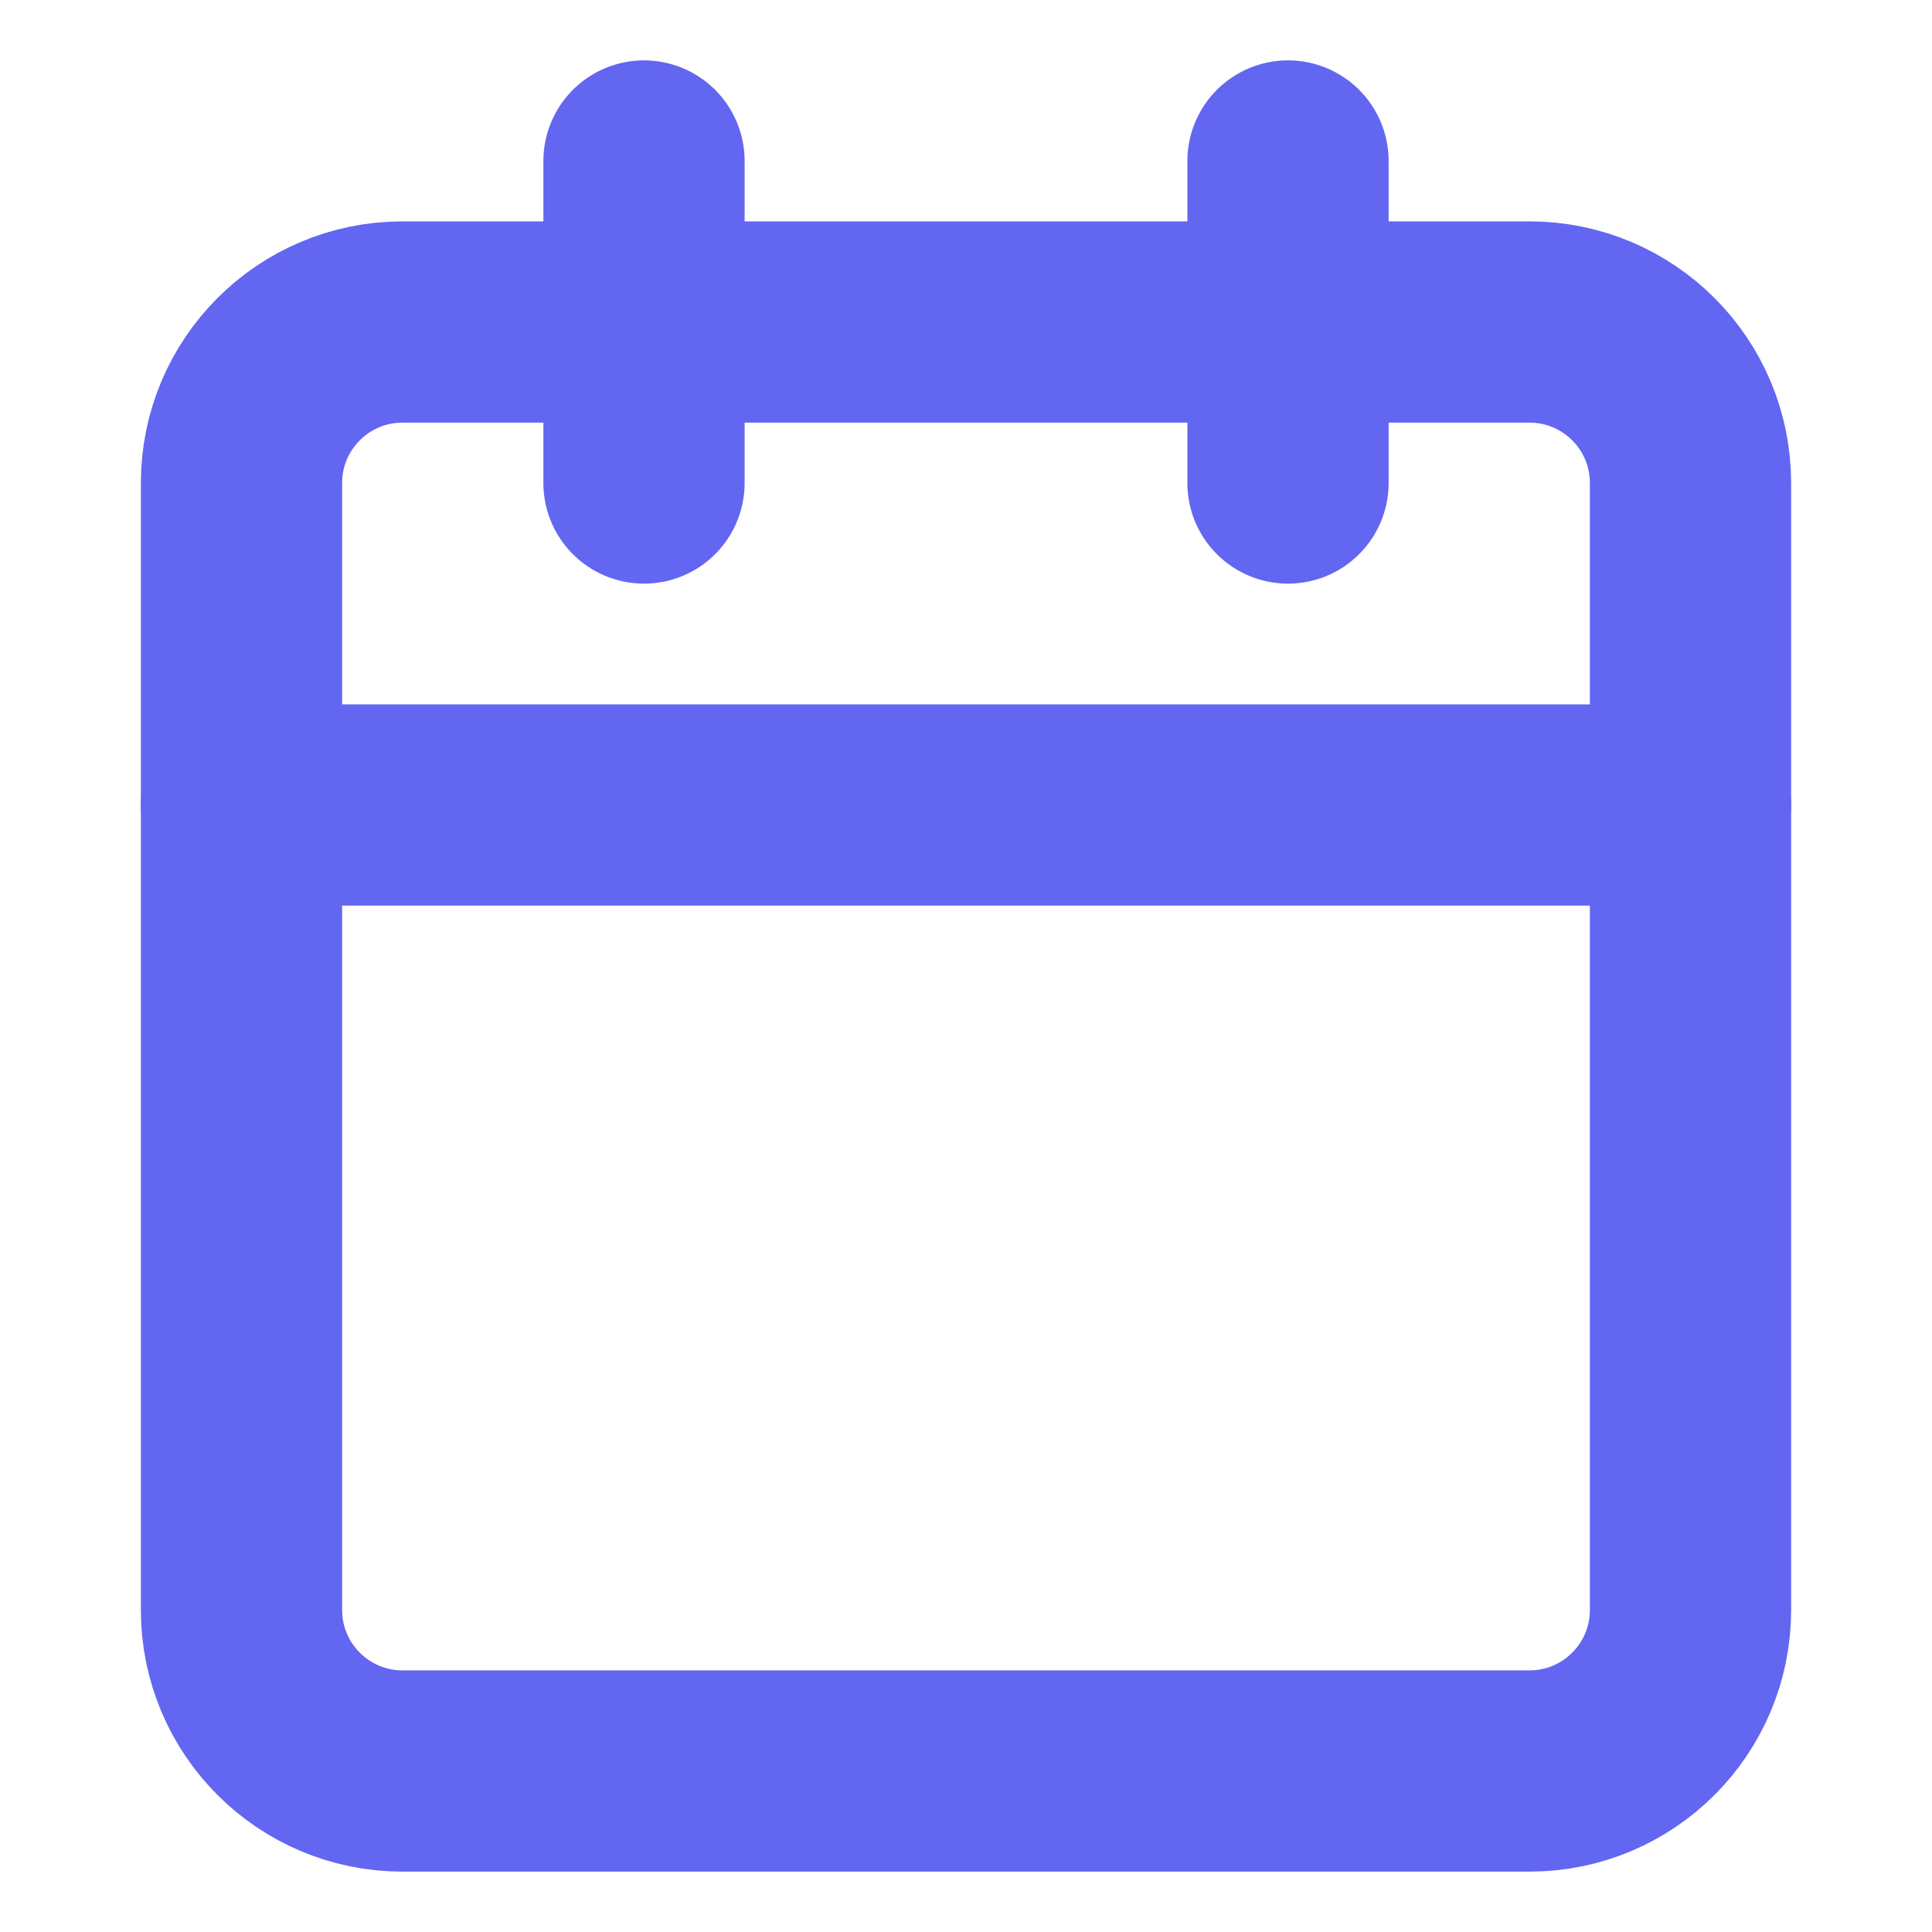
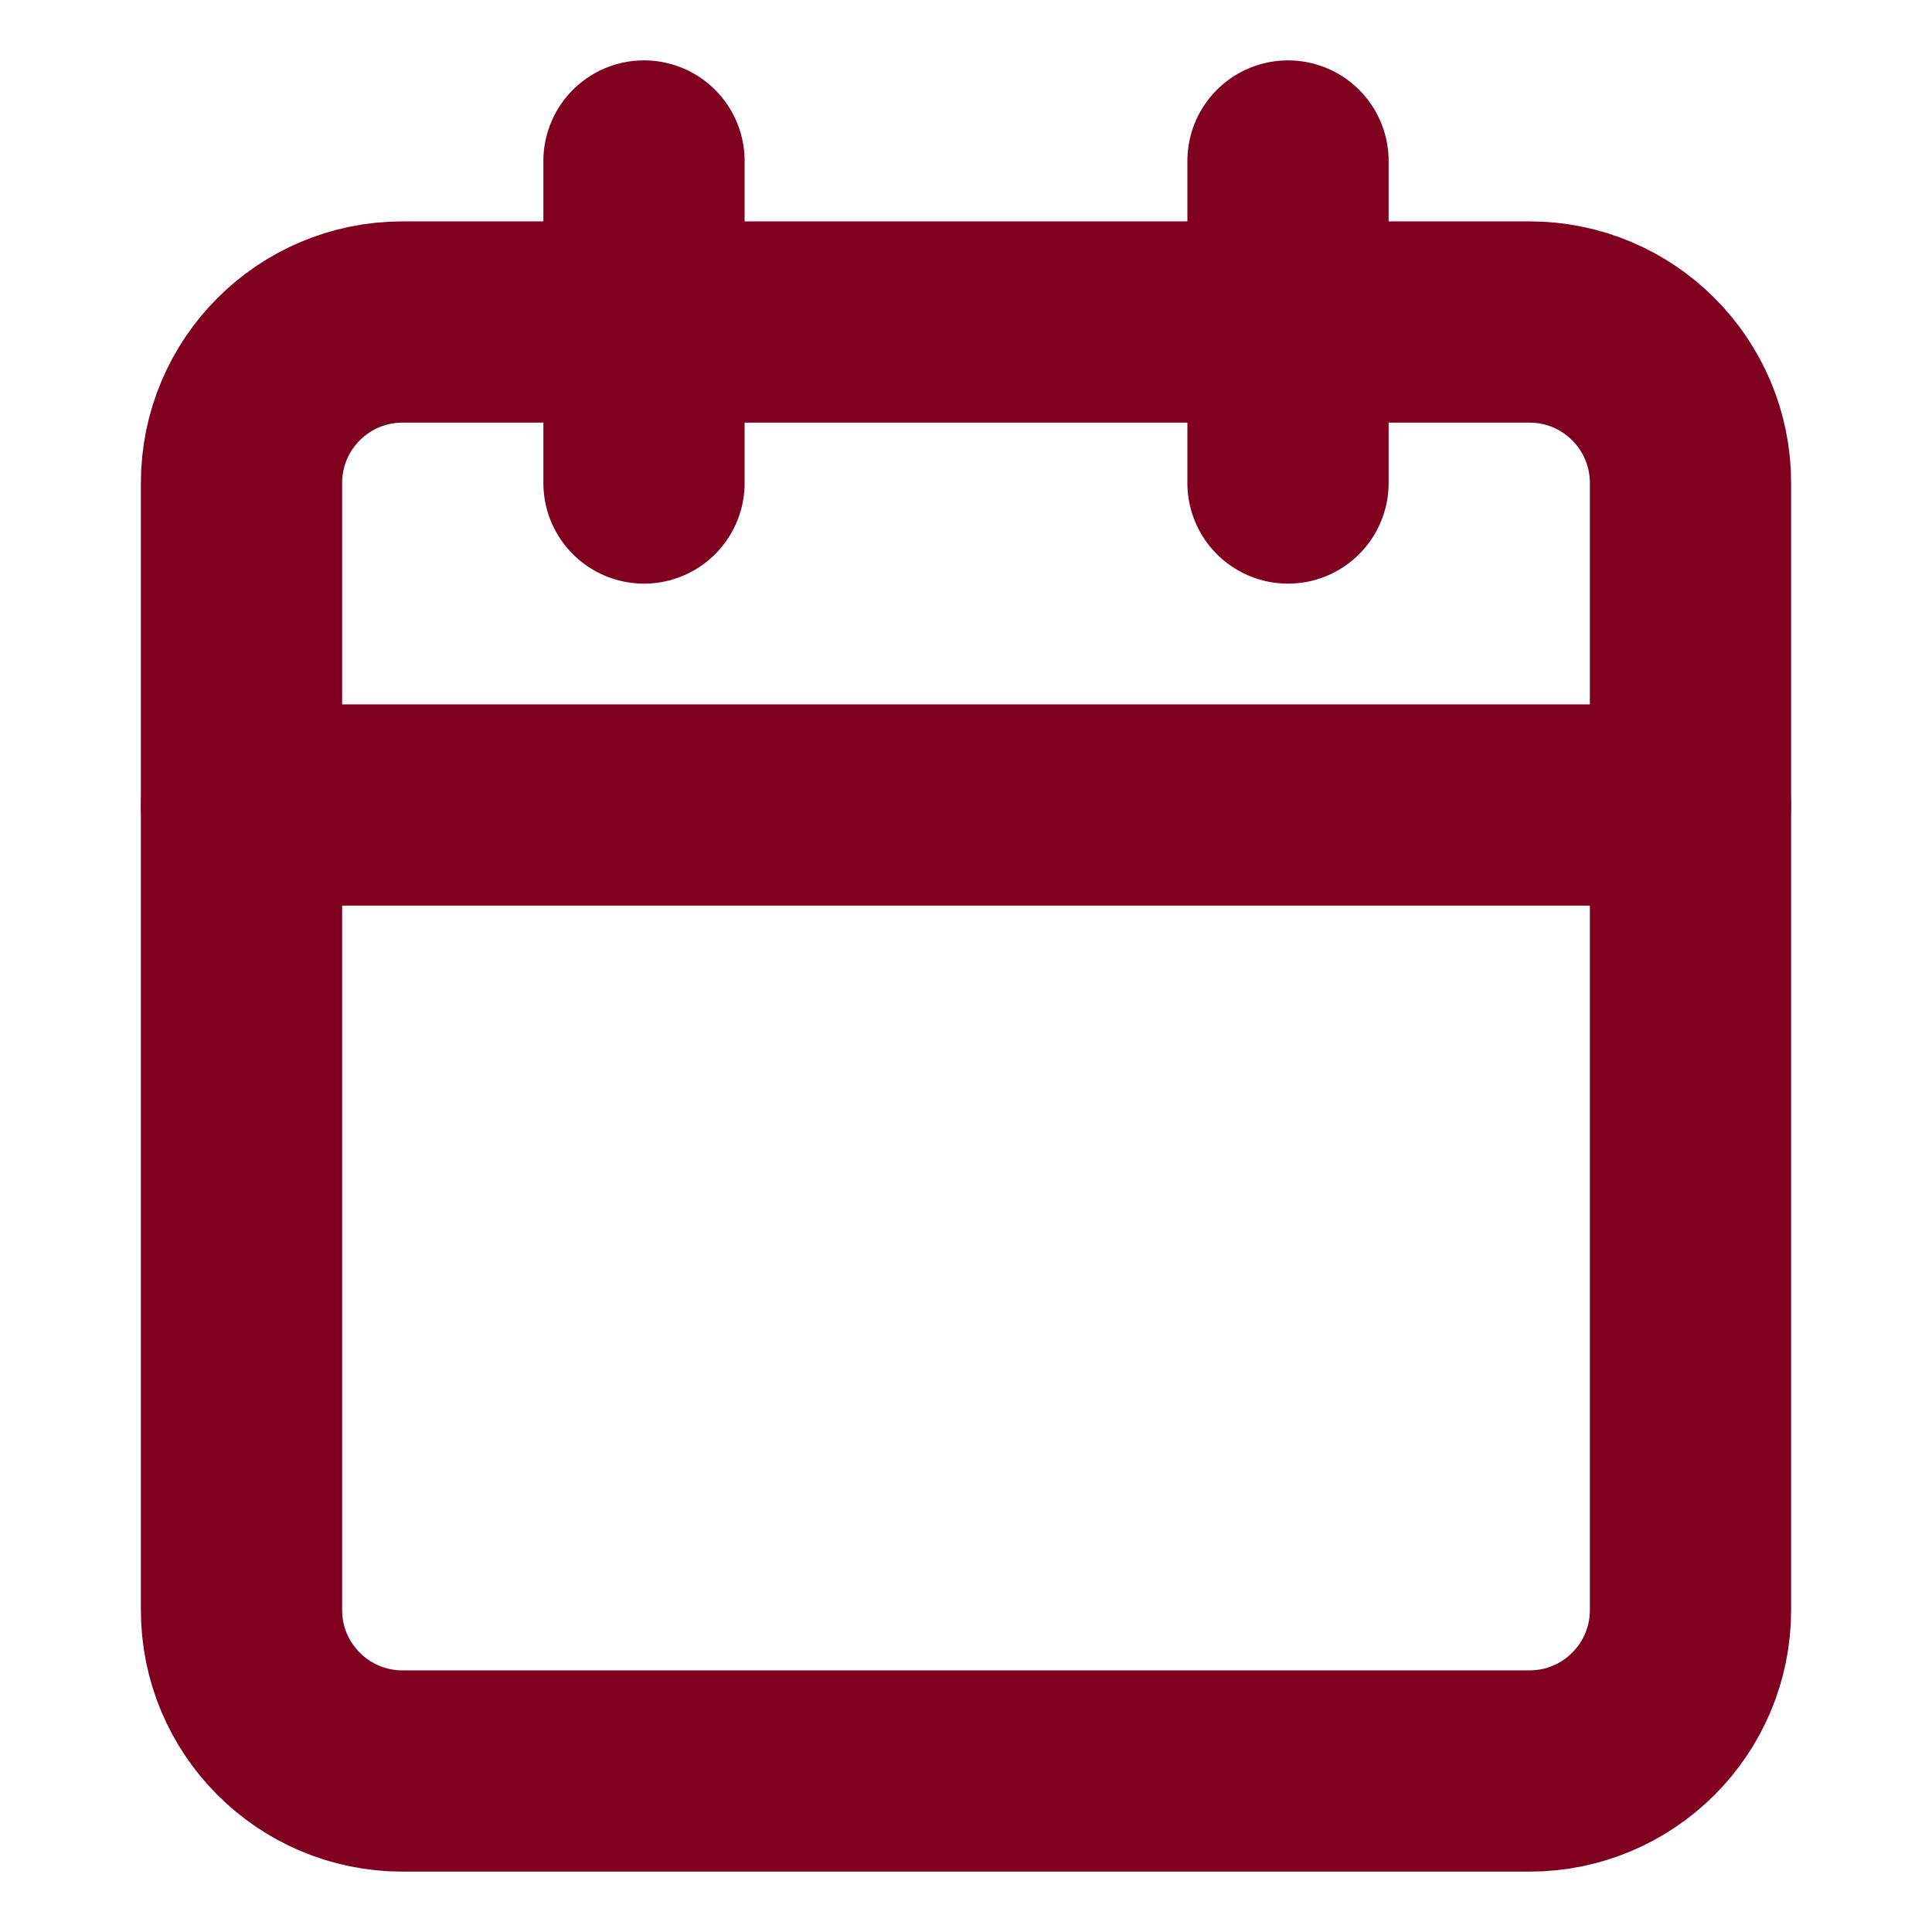
- <svg xmlns="http://www.w3.org/2000/svg" viewBox="0 0 24 24" fill="none" stroke="#6366f1" stroke-width="2.5" stroke-linecap="round" stroke-linejoin="round">
+ <svg xmlns="http://www.w3.org/2000/svg" viewBox="0 0 24 24" fill="none" stroke="#800020" stroke-width="2.5" stroke-linecap="round" stroke-linejoin="round">
  <rect x="3" y="4" width="18" height="18" rx="2" ry="2" />
  <line x1="16" y1="2" x2="16" y2="6" />
  <line x1="8" y1="2" x2="8" y2="6" />
  <line x1="3" y1="10" x2="21" y2="10" />
</svg>
